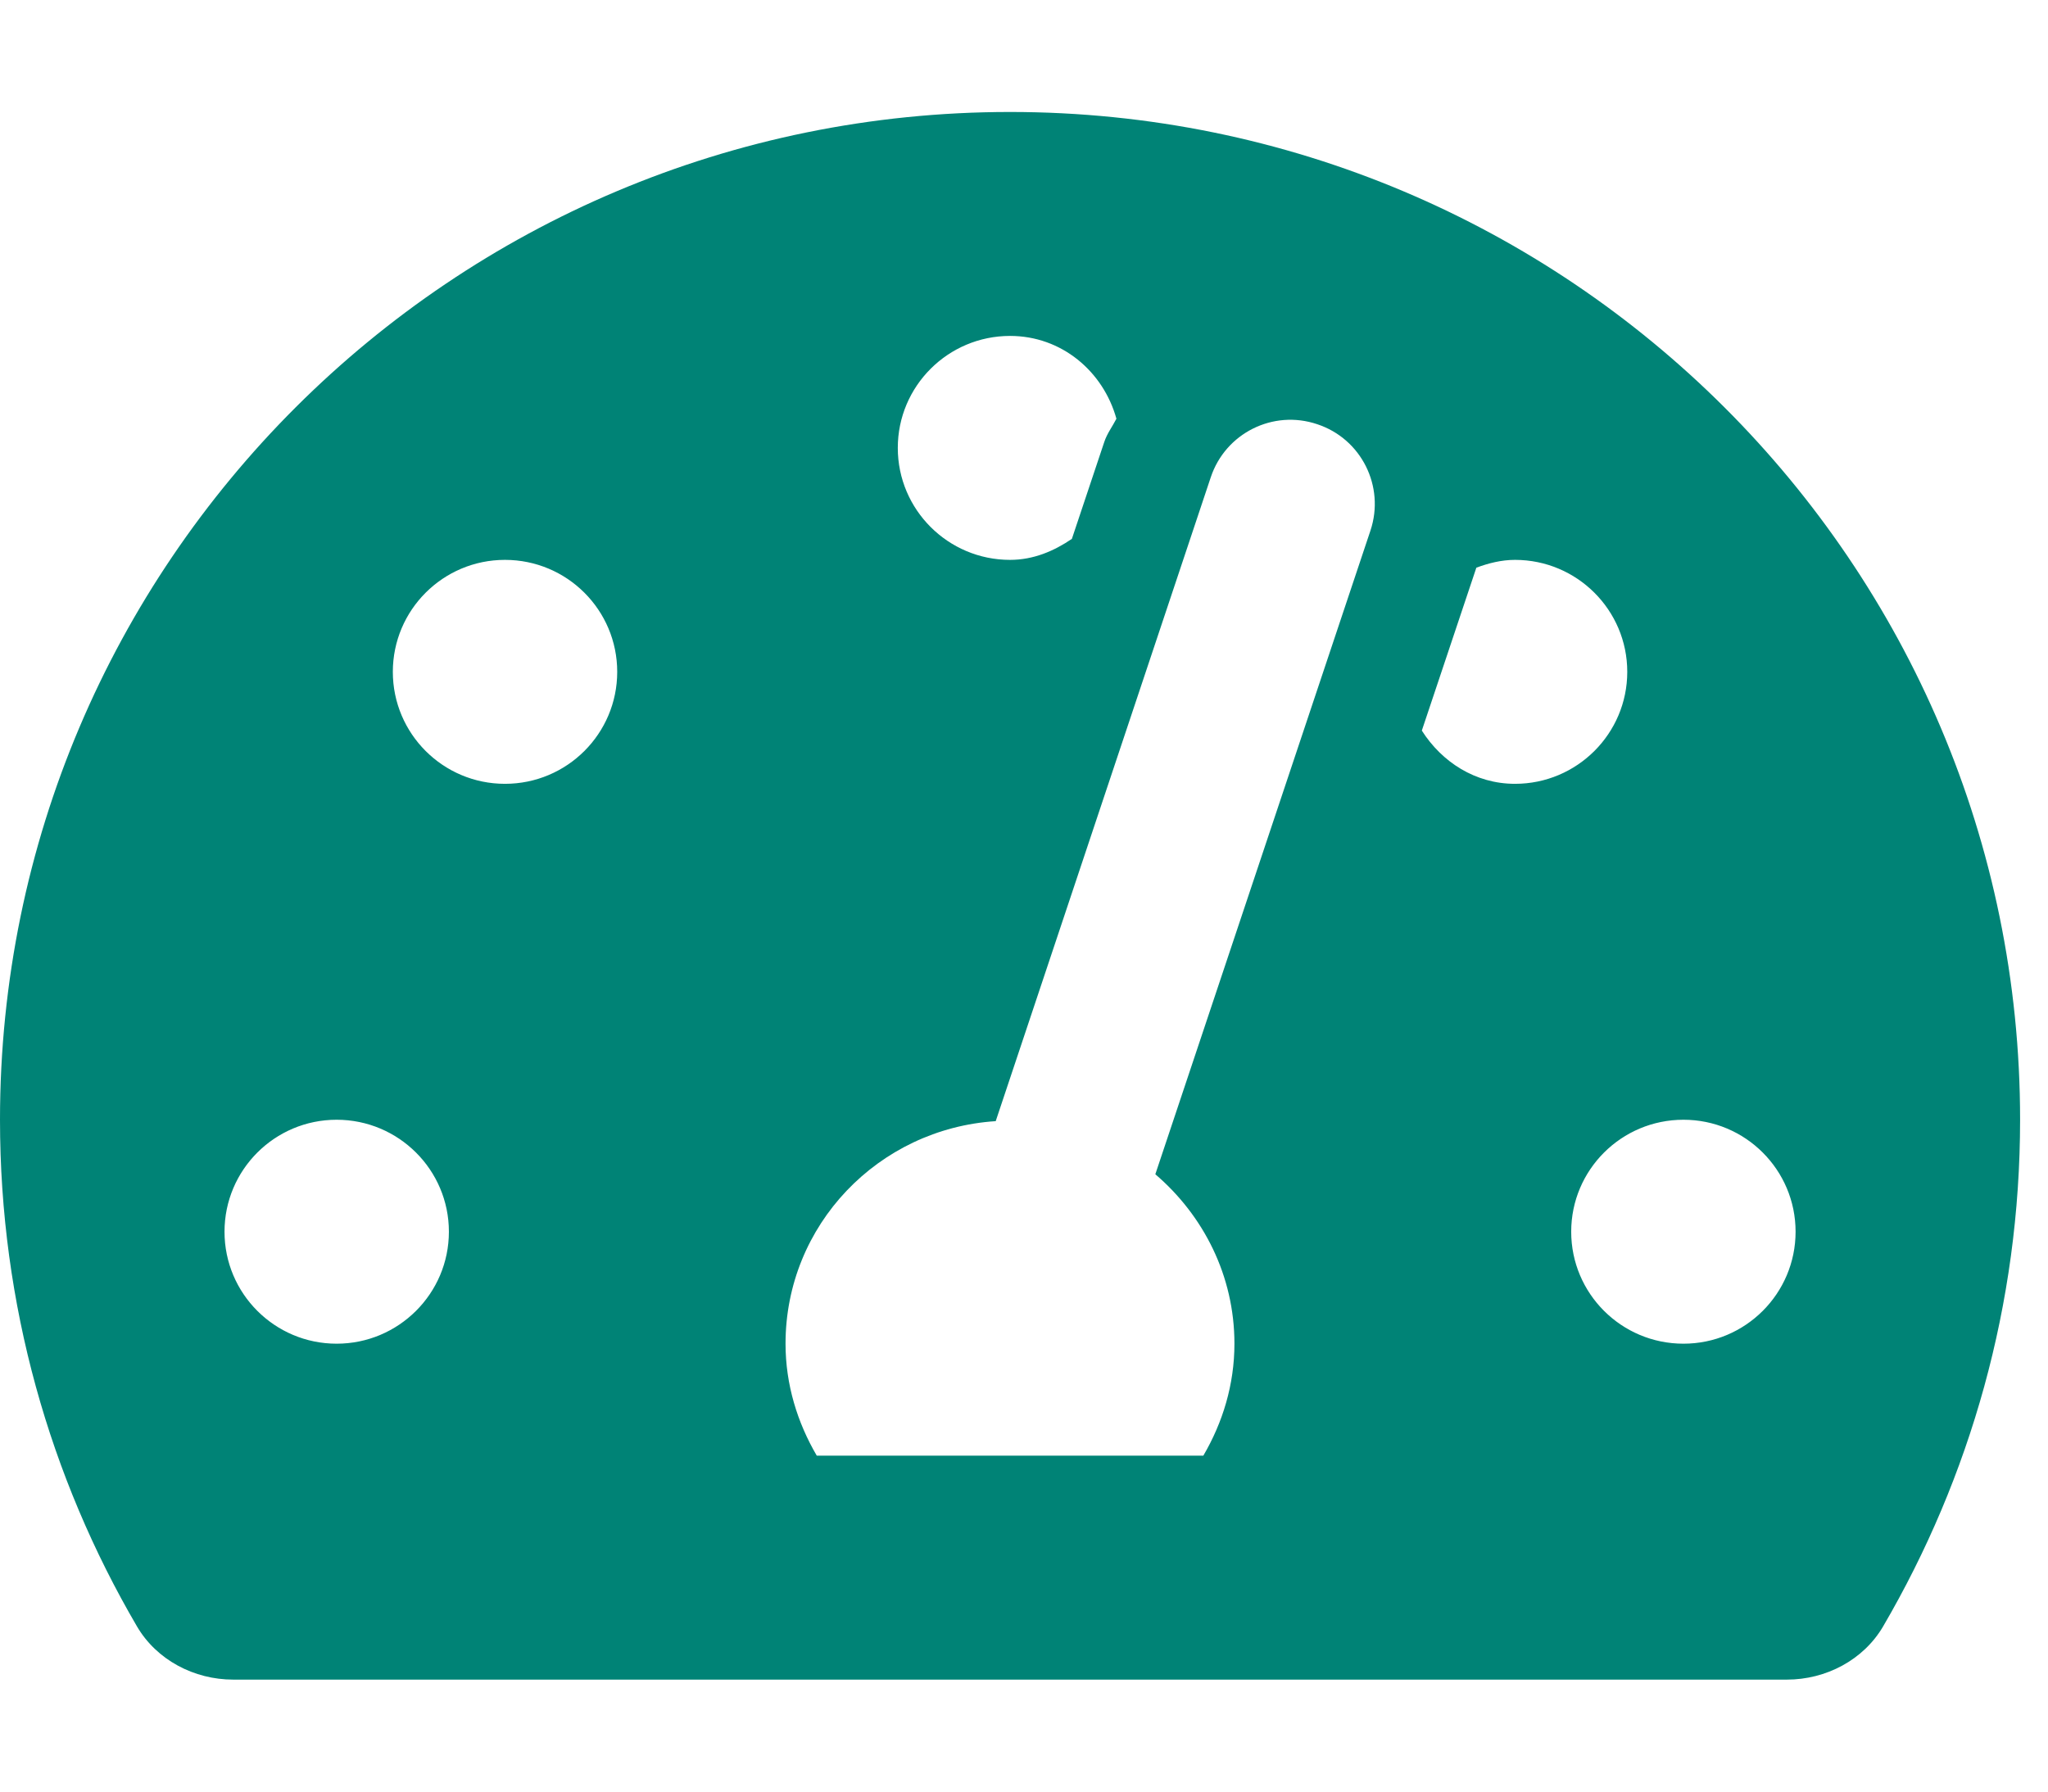
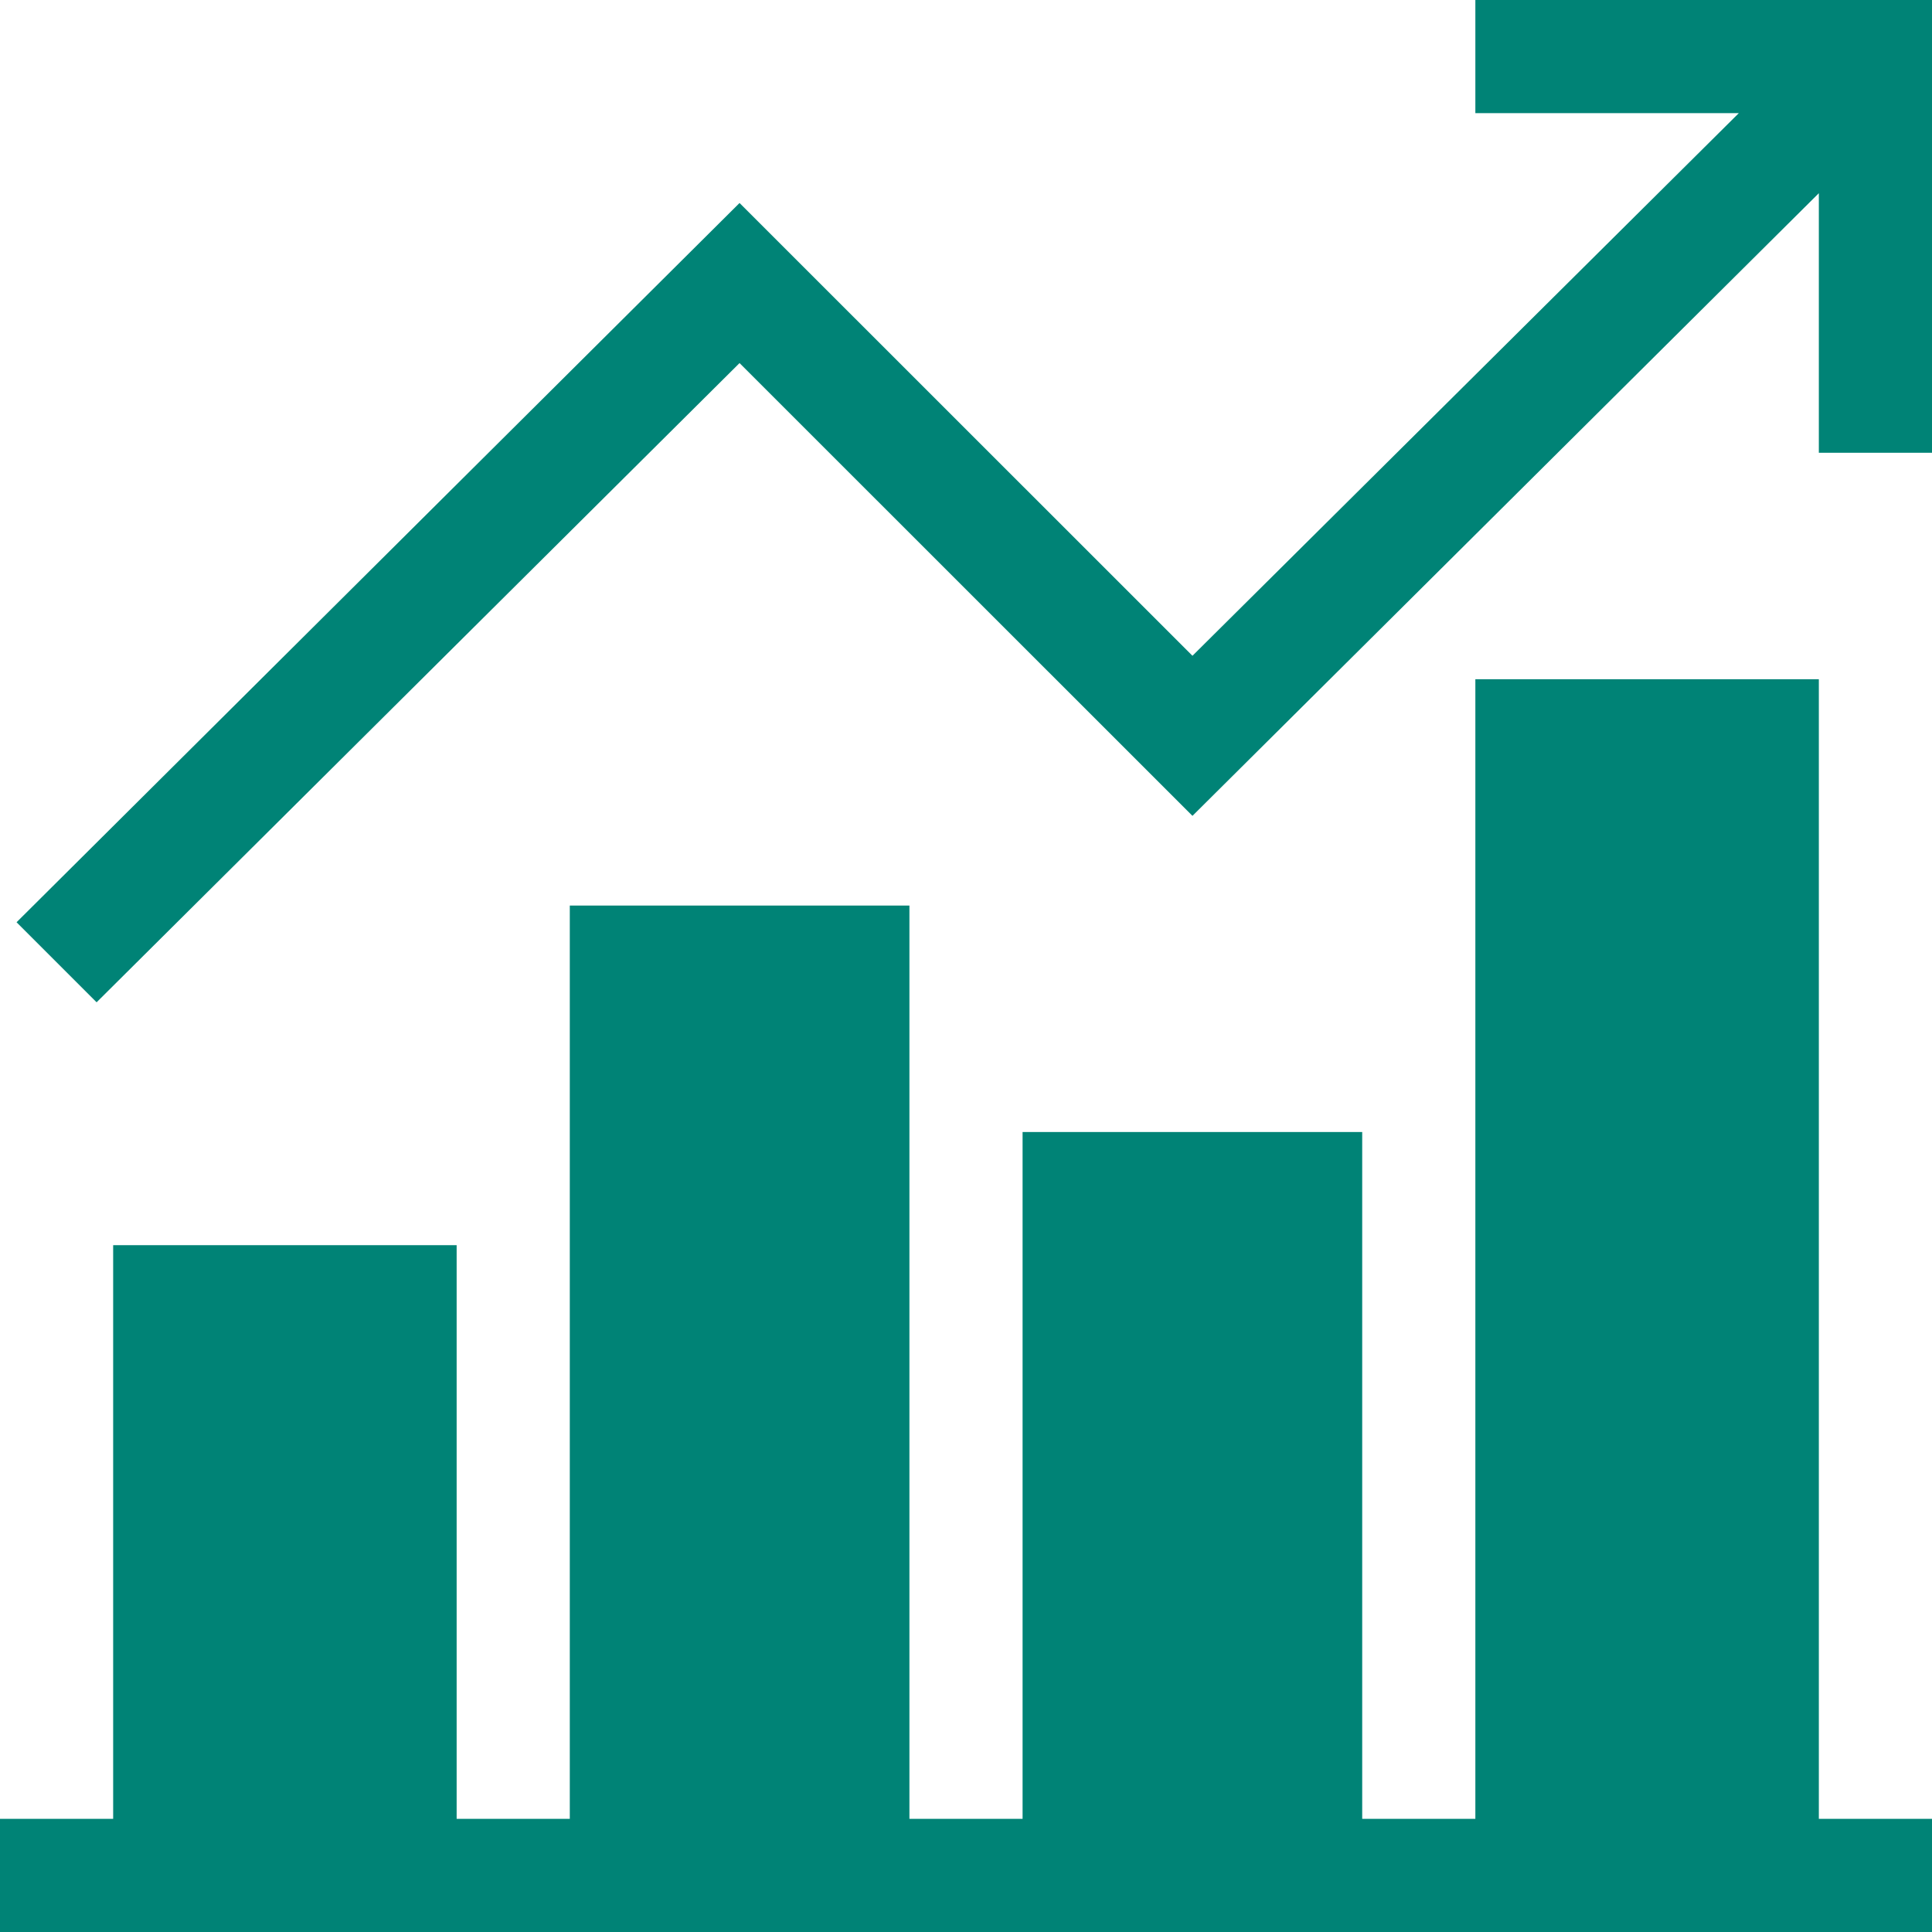
- <svg xmlns="http://www.w3.org/2000/svg" width="16" height="14" viewBox="0 0 16 14" fill="none">
-   <path d="M7.891 0.875C3.533 0.875 0 4.401 0 8.75C0 10.194 0.39 11.546 1.07 12.709C1.224 12.972 1.517 13.125 1.822 13.125H13.96C14.265 13.125 14.558 12.972 14.712 12.709C15.391 11.546 15.782 10.194 15.782 8.75C15.782 4.401 12.249 0.875 7.891 0.875ZM7.891 2.625C8.294 2.625 8.619 2.902 8.722 3.272C8.691 3.333 8.649 3.387 8.627 3.454L8.374 4.211C8.234 4.306 8.074 4.375 7.891 4.375C7.407 4.375 7.014 3.983 7.014 3.5C7.014 3.017 7.407 2.625 7.891 2.625ZM2.63 10.5C2.146 10.5 1.754 10.108 1.754 9.625C1.754 9.142 2.146 8.75 2.63 8.75C3.114 8.75 3.507 9.142 3.507 9.625C3.507 10.108 3.114 10.5 2.63 10.5ZM3.945 6.125C3.461 6.125 3.069 5.733 3.069 5.25C3.069 4.767 3.461 4.375 3.945 4.375C4.43 4.375 4.822 4.767 4.822 5.25C4.822 5.733 4.43 6.125 3.945 6.125ZM10.707 4.145L9.026 9.176C9.401 9.497 9.644 9.968 9.644 10.5C9.644 10.82 9.552 11.117 9.401 11.375H6.381C6.23 11.117 6.137 10.82 6.137 10.5C6.137 9.572 6.863 8.82 7.779 8.761L9.459 3.73C9.573 3.386 9.945 3.198 10.291 3.315C10.636 3.429 10.821 3.801 10.707 4.145ZM11.108 5.709L11.534 4.436C11.629 4.401 11.729 4.375 11.836 4.375C12.32 4.375 12.713 4.767 12.713 5.25C12.713 5.733 12.32 6.125 11.836 6.125C11.525 6.125 11.264 5.954 11.108 5.709ZM13.152 10.5C12.667 10.5 12.275 10.108 12.275 9.625C12.275 9.142 12.667 8.75 13.152 8.75C13.636 8.75 14.028 9.142 14.028 9.625C14.028 10.108 13.636 10.5 13.152 10.5Z" fill="#008376" />
+ <svg xmlns="http://www.w3.org/2000/svg" width="14" height="14" viewBox="0 0 14 14" fill="none">
+   <path d="M14 13.18H13.18V4.922H10.691V13.18H9.871V8.203H7.41V13.18H6.59V6.562H4.129V13.18H3.309V9.023H0.82V13.18H0V14H14V13.18Z" fill="#008376" />
+   <path d="M14 3.281V0H10.691V0.82H12.6L8.641 4.752L5.359 1.471L0.12 6.683L0.7 7.263L5.359 2.631L8.641 5.912L13.18 1.4V3.281H14Z" fill="#008376" />
</svg>
